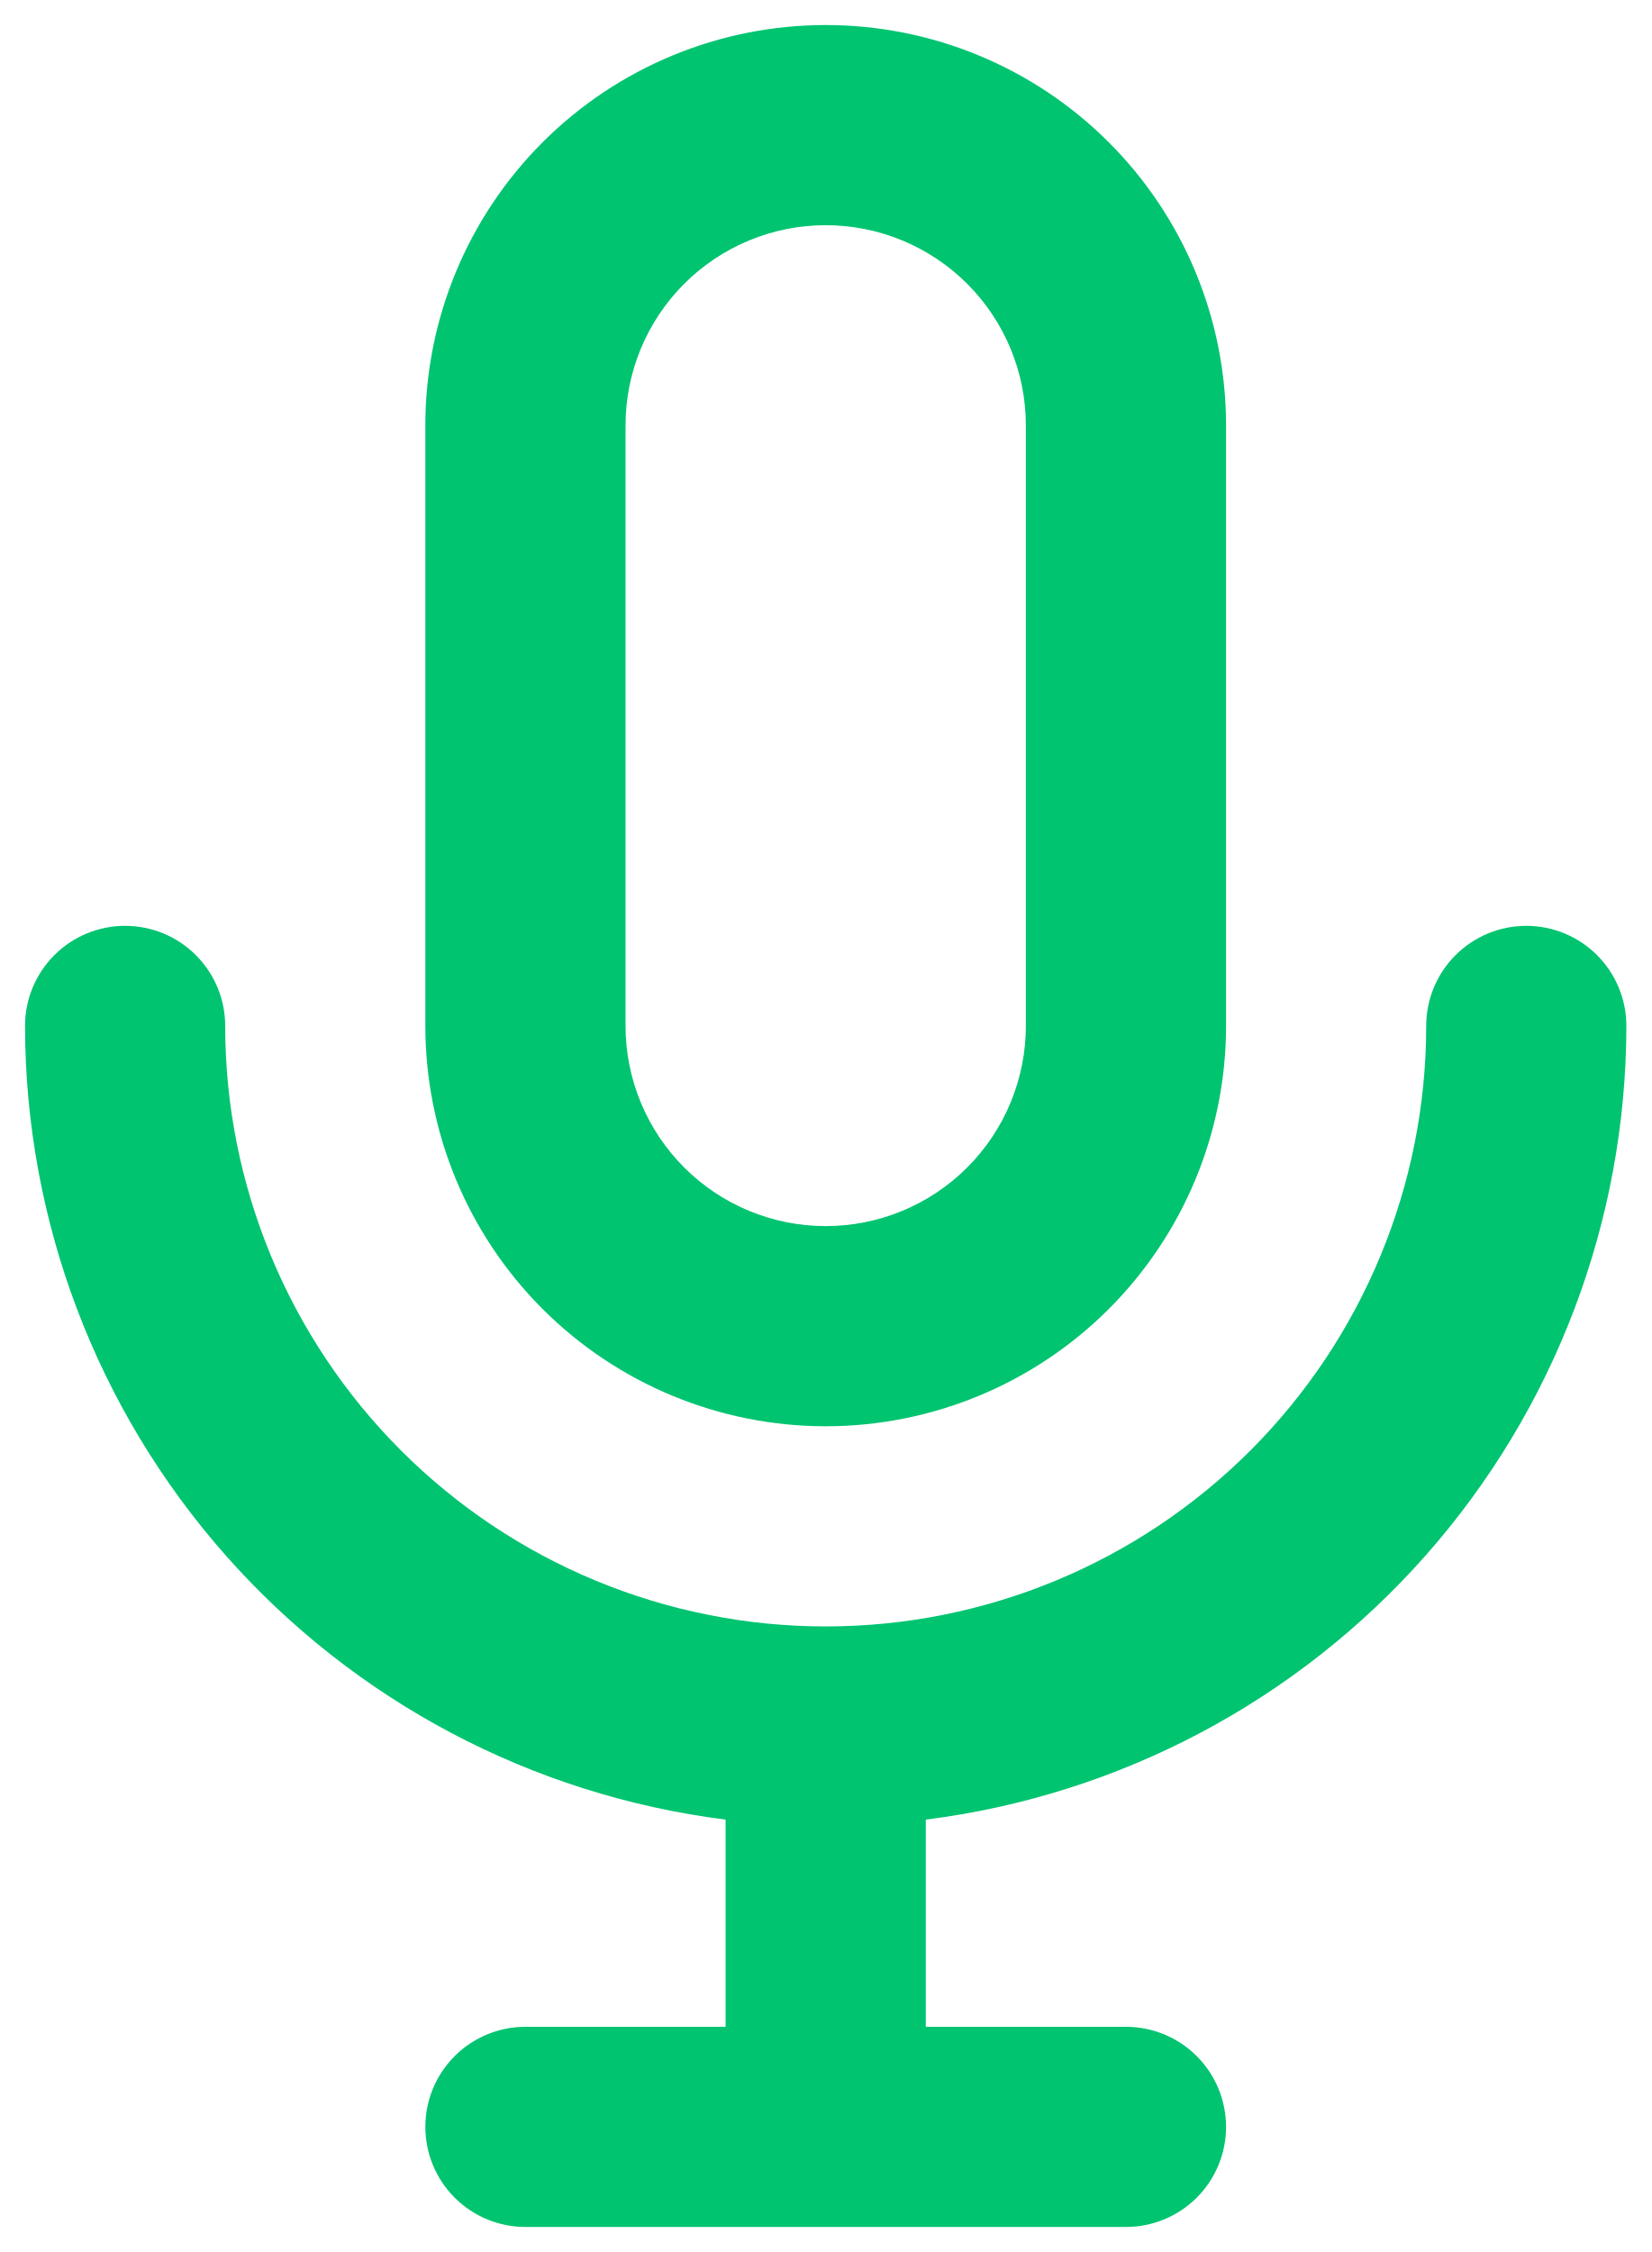
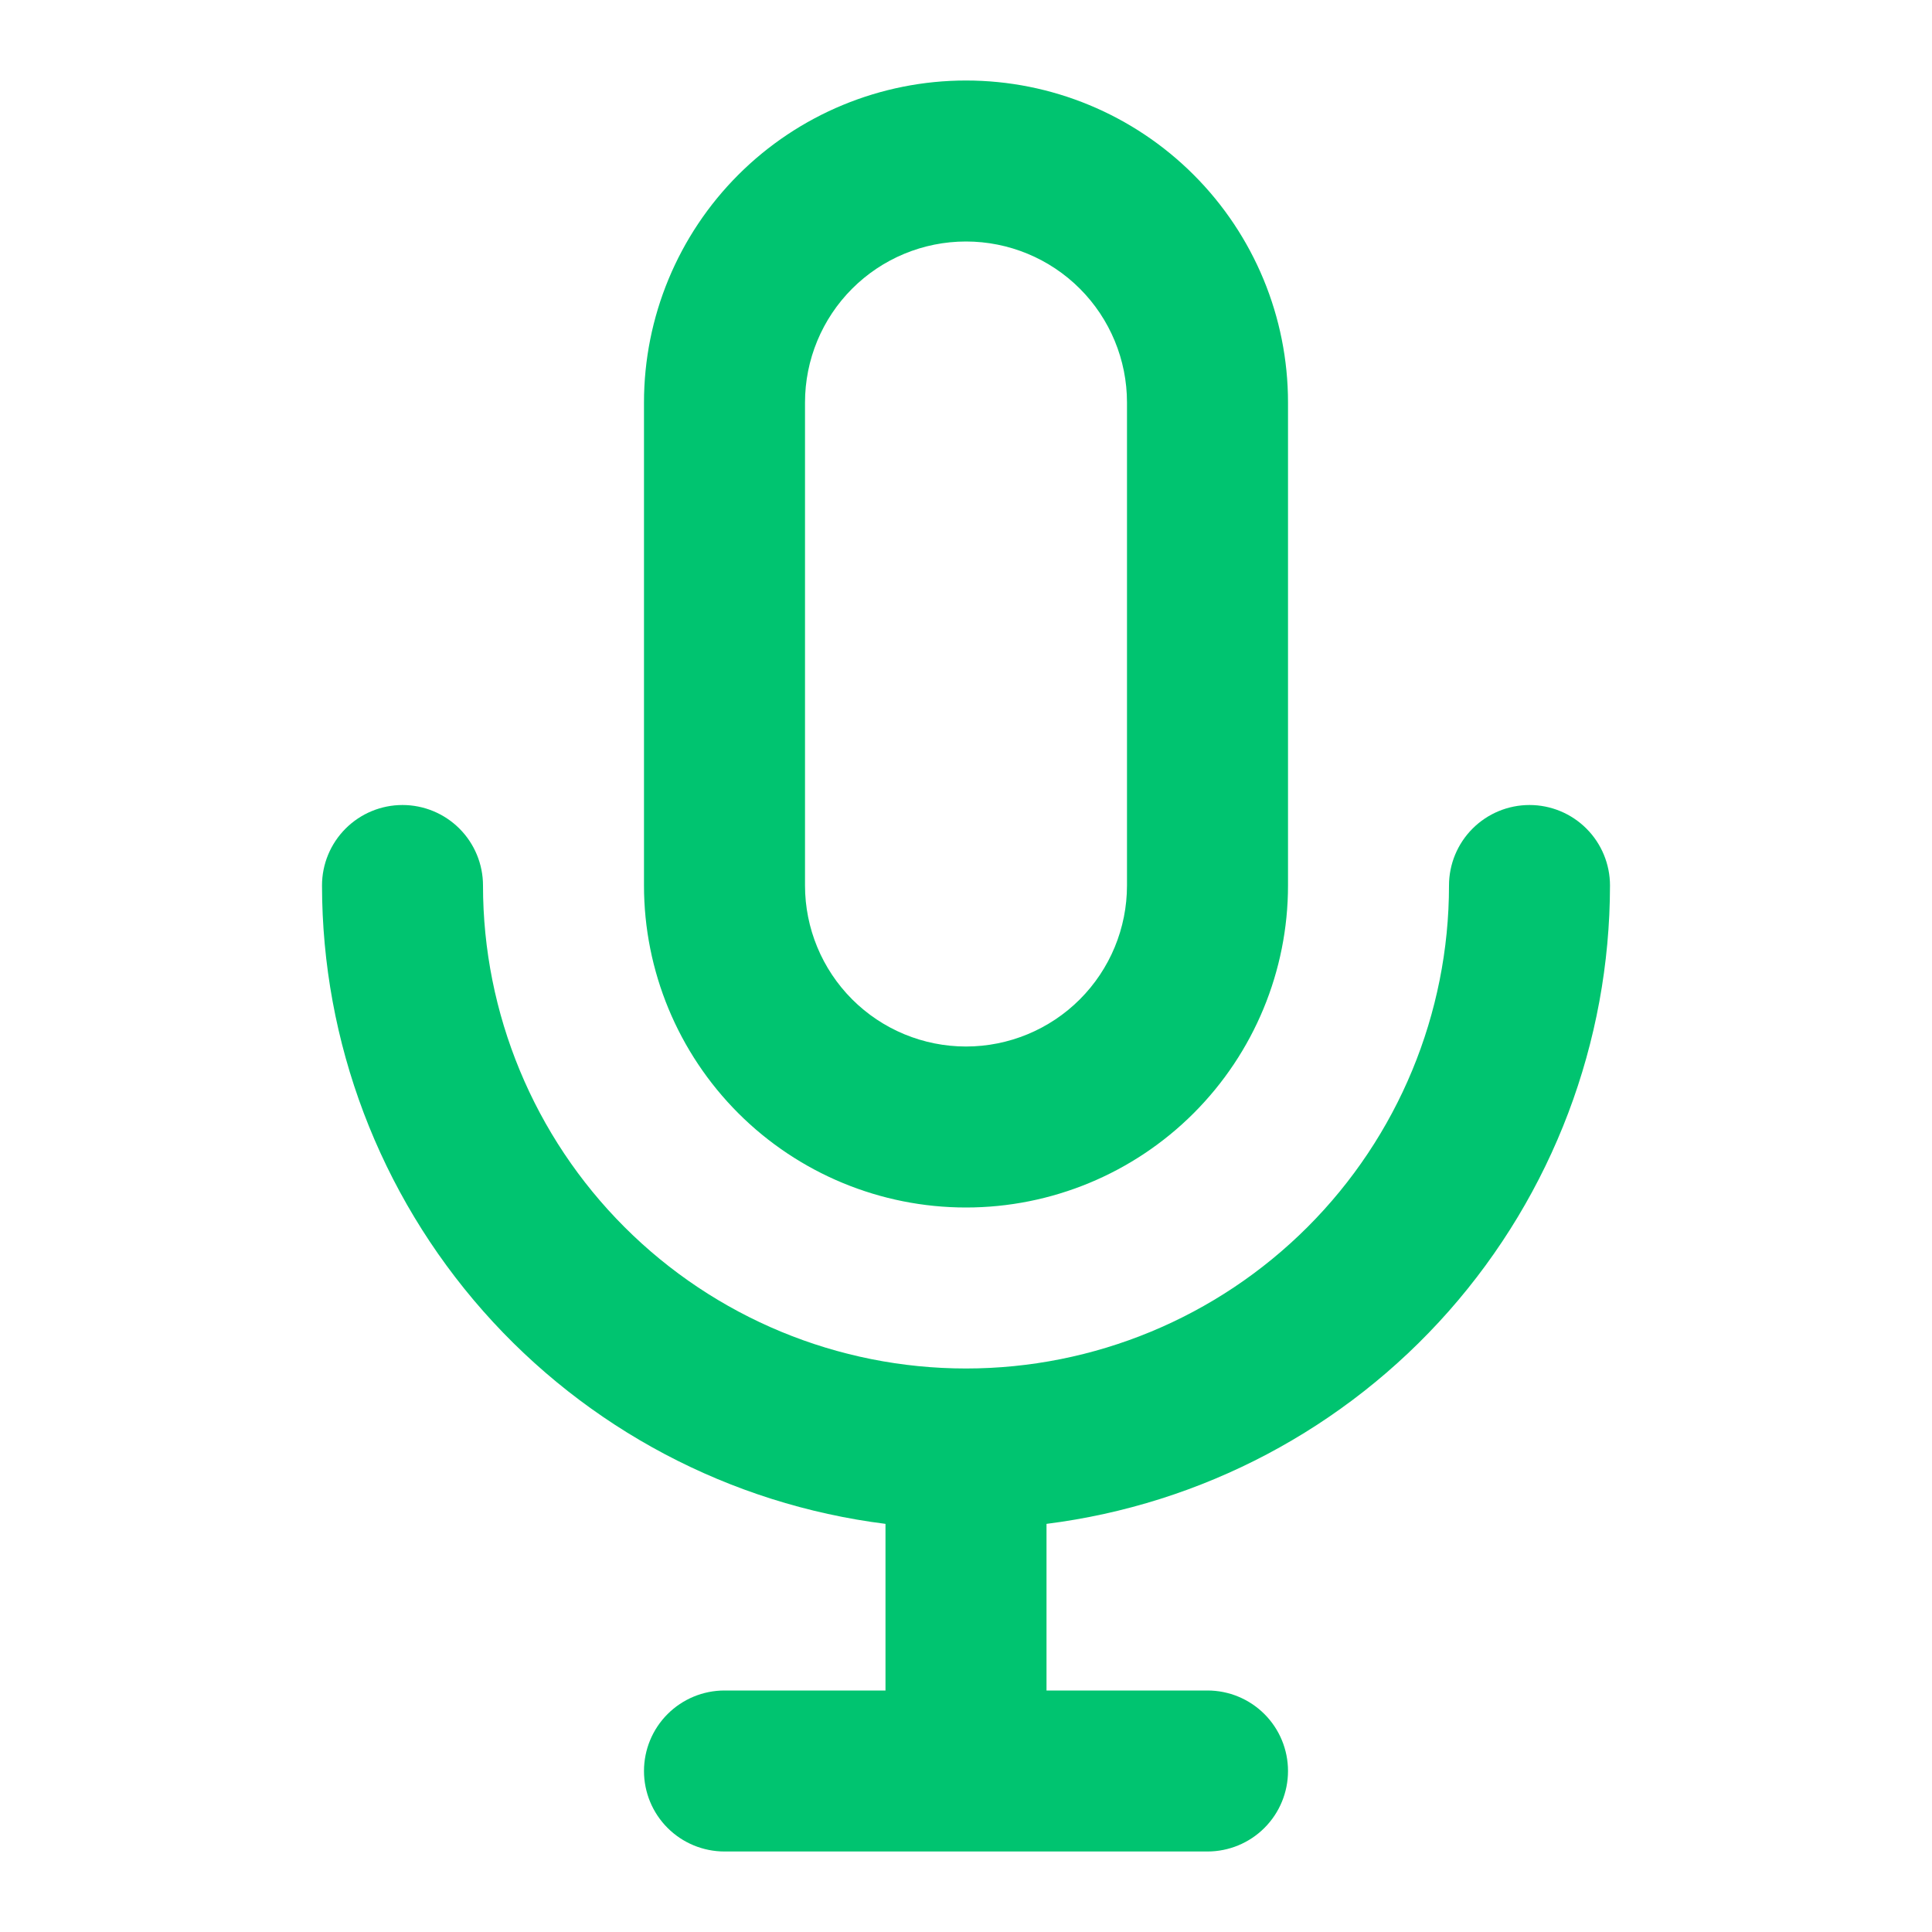
- <svg xmlns="http://www.w3.org/2000/svg" width="44" height="60" viewBox="0 0 44 60" fill="none">
-   <path d="M22 38C24.829 38 27.542 36.876 29.542 34.876C31.543 32.875 32.667 30.162 32.667 27.333V11.333C32.667 8.504 31.543 5.791 29.542 3.791C27.542 1.79 24.829 0.667 22 0.667C19.171 0.667 16.458 1.79 14.457 3.791C12.457 5.791 11.333 8.504 11.333 11.333V27.333C11.333 30.162 12.457 32.875 14.457 34.876C16.458 36.876 19.171 38 22 38ZM16.667 11.333C16.667 9.919 17.229 8.562 18.229 7.562C19.229 6.562 20.585 6 22 6C23.414 6 24.771 6.562 25.771 7.562C26.771 8.562 27.333 9.919 27.333 11.333V27.333C27.333 28.748 26.771 30.104 25.771 31.105C24.771 32.105 23.414 32.667 22 32.667C20.585 32.667 19.229 32.105 18.229 31.105C17.229 30.104 16.667 28.748 16.667 27.333V11.333ZM43.333 27.333C43.333 26.626 43.052 25.948 42.552 25.448C42.052 24.948 41.374 24.667 40.667 24.667C39.959 24.667 39.281 24.948 38.781 25.448C38.281 25.948 38 26.626 38 27.333C38 31.577 36.314 35.647 33.314 38.647C30.313 41.648 26.243 43.333 22 43.333C17.756 43.333 13.687 41.648 10.686 38.647C7.686 35.647 6 31.577 6 27.333C6 26.626 5.719 25.948 5.219 25.448C4.719 24.948 4.041 24.667 3.333 24.667C2.626 24.667 1.948 24.948 1.448 25.448C0.948 25.948 0.667 26.626 0.667 27.333C0.671 32.526 2.57 37.539 6.006 41.432C9.443 45.325 14.181 47.831 19.333 48.48V54H14C13.293 54 12.614 54.281 12.114 54.781C11.614 55.281 11.333 55.959 11.333 56.667C11.333 57.374 11.614 58.052 12.114 58.552C12.614 59.052 13.293 59.333 14 59.333H30C30.707 59.333 31.386 59.052 31.886 58.552C32.386 58.052 32.667 57.374 32.667 56.667C32.667 55.959 32.386 55.281 31.886 54.781C31.386 54.281 30.707 54 30 54H24.667V48.48C29.819 47.831 34.557 45.325 37.994 41.432C41.43 37.539 43.329 32.526 43.333 27.333Z" fill="#00C470" />
+ <svg xmlns="http://www.w3.org/2000/svg" width="64" height="64" viewBox="0 0 64 64" fill="none">
+   <path d="M32 40C34.829 40 37.542 38.876 39.542 36.876C41.543 34.875 42.667 32.162 42.667 29.333V13.333C42.667 10.504 41.543 7.791 39.542 5.791C37.542 3.79 34.829 2.667 32 2.667C29.171 2.667 26.458 3.79 24.457 5.791C22.457 7.791 21.333 10.504 21.333 13.333V29.333C21.333 32.162 22.457 34.875 24.457 36.876C26.458 38.876 29.171 40 32 40ZM26.667 13.333C26.667 11.919 27.229 10.562 28.229 9.562C29.229 8.562 30.585 8 32 8C33.414 8 34.771 8.562 35.771 9.562C36.771 10.562 37.333 11.919 37.333 13.333V29.333C37.333 30.748 36.771 32.104 35.771 33.105C34.771 34.105 33.414 34.667 32 34.667C30.585 34.667 29.229 34.105 28.229 33.105C27.229 32.104 26.667 30.748 26.667 29.333V13.333ZM53.333 29.333C53.333 28.626 53.052 27.948 52.552 27.448C52.052 26.948 51.374 26.667 50.667 26.667C49.959 26.667 49.281 26.948 48.781 27.448C48.281 27.948 48 28.626 48 29.333C48 33.577 46.314 37.647 43.314 40.647C40.313 43.648 36.243 45.333 32 45.333C27.756 45.333 23.687 43.648 20.686 40.647C17.686 37.647 16 33.577 16 29.333C16 28.626 15.719 27.948 15.219 27.448C14.719 26.948 14.04 26.667 13.333 26.667C12.626 26.667 11.948 26.948 11.448 27.448C10.948 27.948 10.667 28.626 10.667 29.333C10.671 34.526 12.57 39.539 16.006 43.432C19.443 47.325 24.181 49.831 29.333 50.48V56H24C23.293 56 22.614 56.281 22.114 56.781C21.614 57.281 21.333 57.959 21.333 58.667C21.333 59.374 21.614 60.052 22.114 60.552C22.614 61.052 23.293 61.333 24 61.333H40C40.707 61.333 41.386 61.052 41.886 60.552C42.386 60.052 42.667 59.374 42.667 58.667C42.667 57.959 42.386 57.281 41.886 56.781C41.386 56.281 40.707 56 40 56H34.667V50.48C39.819 49.831 44.557 47.325 47.994 43.432C51.43 39.539 53.329 34.526 53.333 29.333Z" fill="#00C470" />
</svg>
